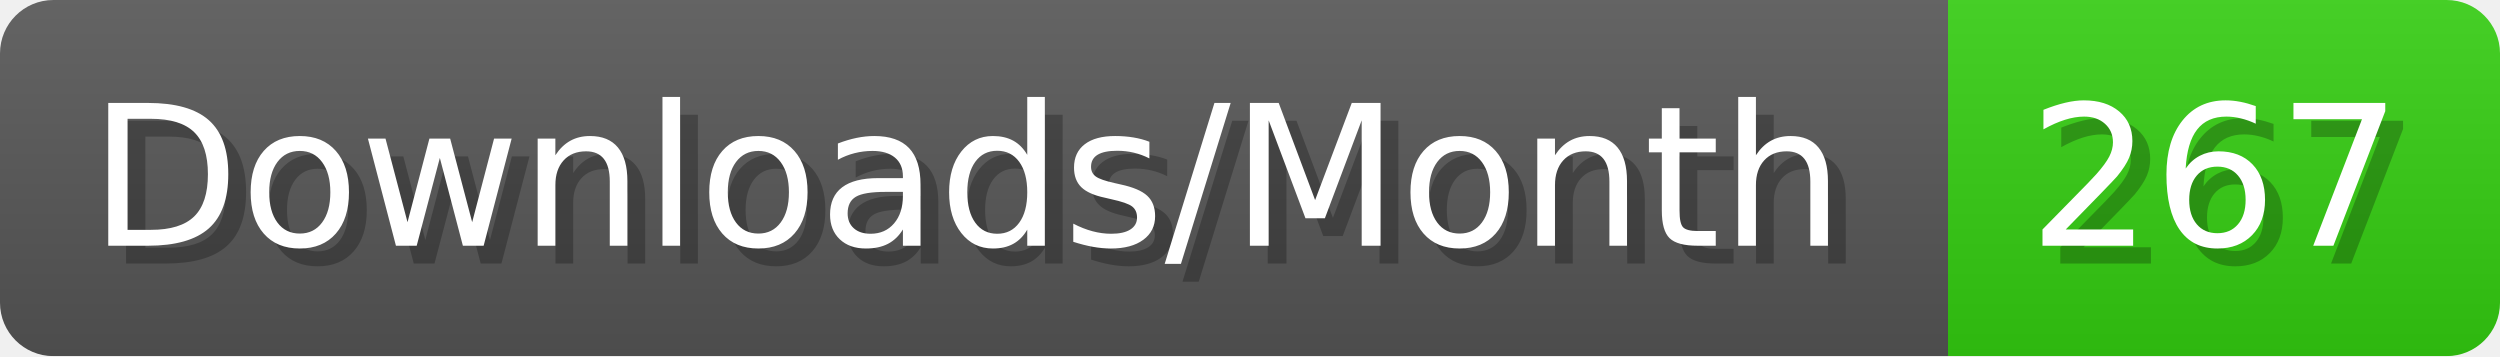
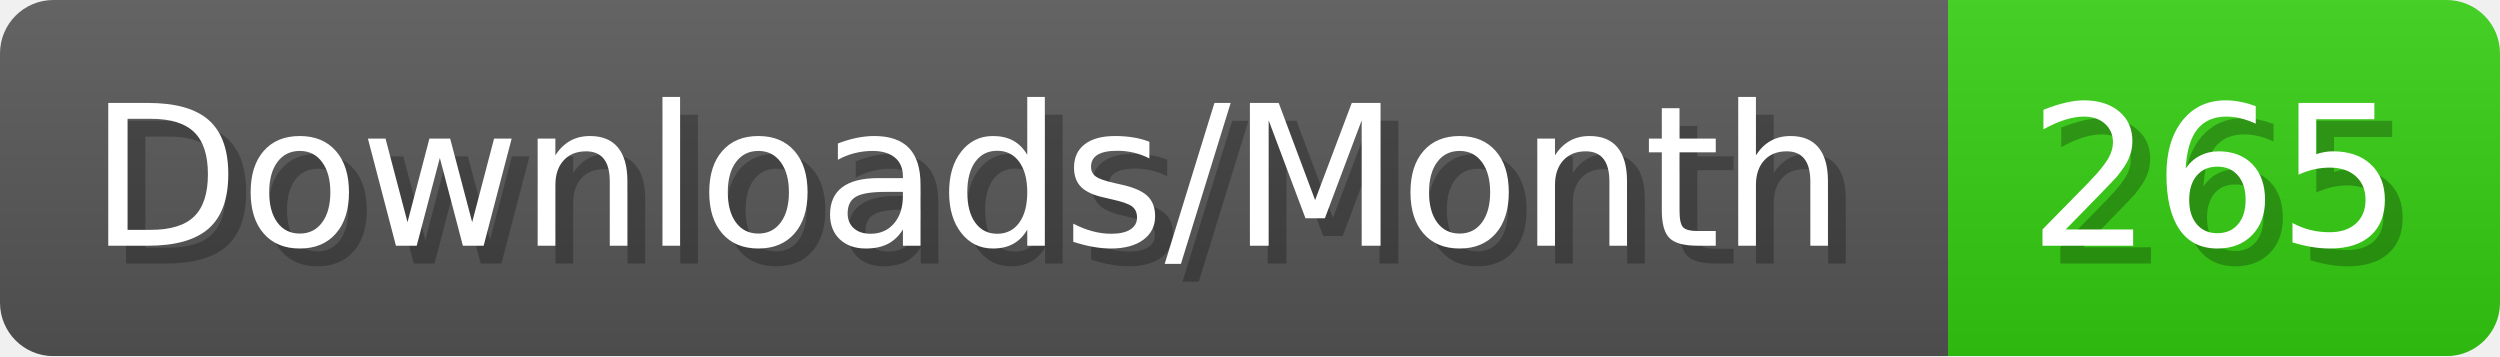
- <svg xmlns="http://www.w3.org/2000/svg" width="140.4" height="20" viewBox="0 0 1404 200" role="img" aria-label="Downloads/Month: 267">
+ <svg xmlns="http://www.w3.org/2000/svg" width="140.4" height="20" viewBox="0 0 1404 200" role="img" aria-label="Downloads/Month: 265">
  <linearGradient id="YlXUI" x2="0" y2="100%">
    <stop offset="0" stop-opacity=".1" stop-color="#EEE" />
    <stop offset="1" stop-opacity=".1" />
  </linearGradient>
  <mask id="JHhop">
    <rect width="1404" height="200" rx="30" fill="#FFF" />
  </mask>
  <g mask="url(#JHhop)">
    <rect width="1094" height="200" fill="#555" />
    <rect width="310" height="200" fill="#3C1" x="1094" />
    <rect width="1404" height="200" fill="url(#YlXUI)" />
  </g>
  <g aria-hidden="true" fill="#fff" text-anchor="start" font-family="Verdana,DejaVu Sans,sans-serif" font-size="110">
    <text x="60" y="148" textLength="994" fill="#000" opacity="0.25">Downloads/Month</text>
    <text x="50" y="138" textLength="994">Downloads/Month</text>
-     <text x="1149" y="148" textLength="210" fill="#000" opacity="0.25">267</text>
-     <text x="1139" y="138" textLength="210">267</text>
+     <text x="1149" y="148" textLength="210" fill="#000" opacity="0.25">265</text>
+     <text x="1139" y="138" textLength="210">265</text>
  </g>
</svg>
